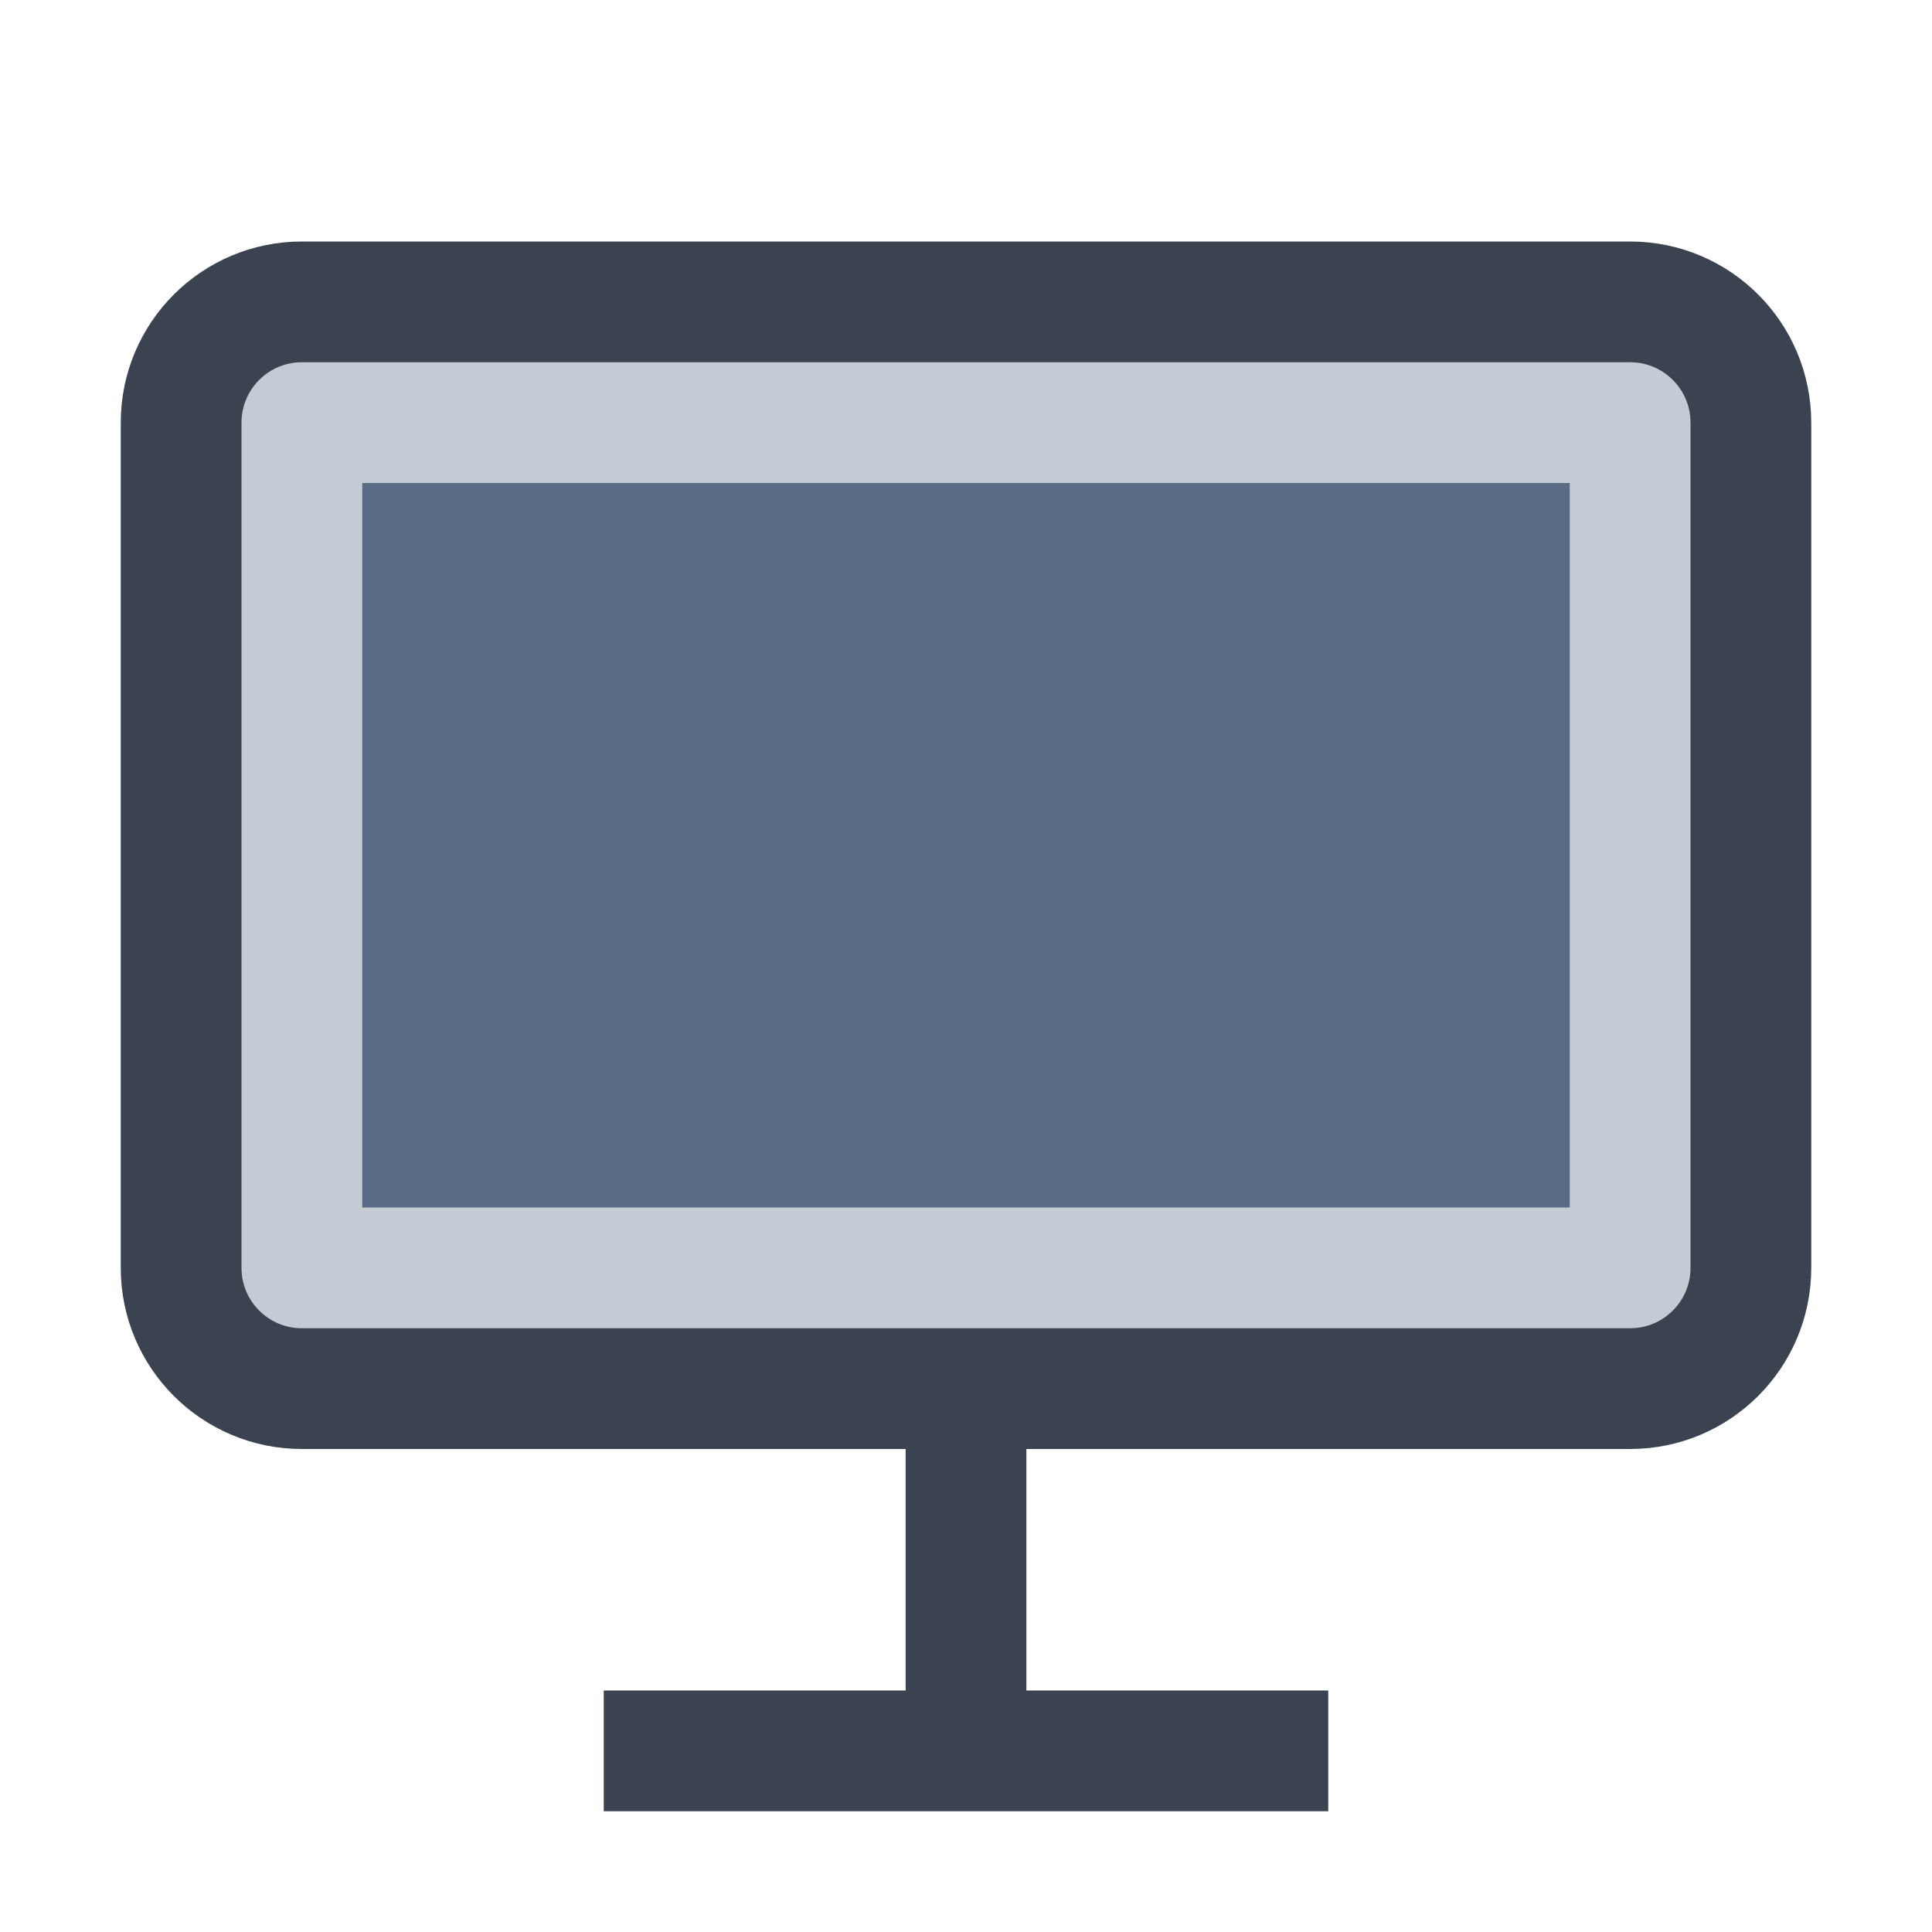
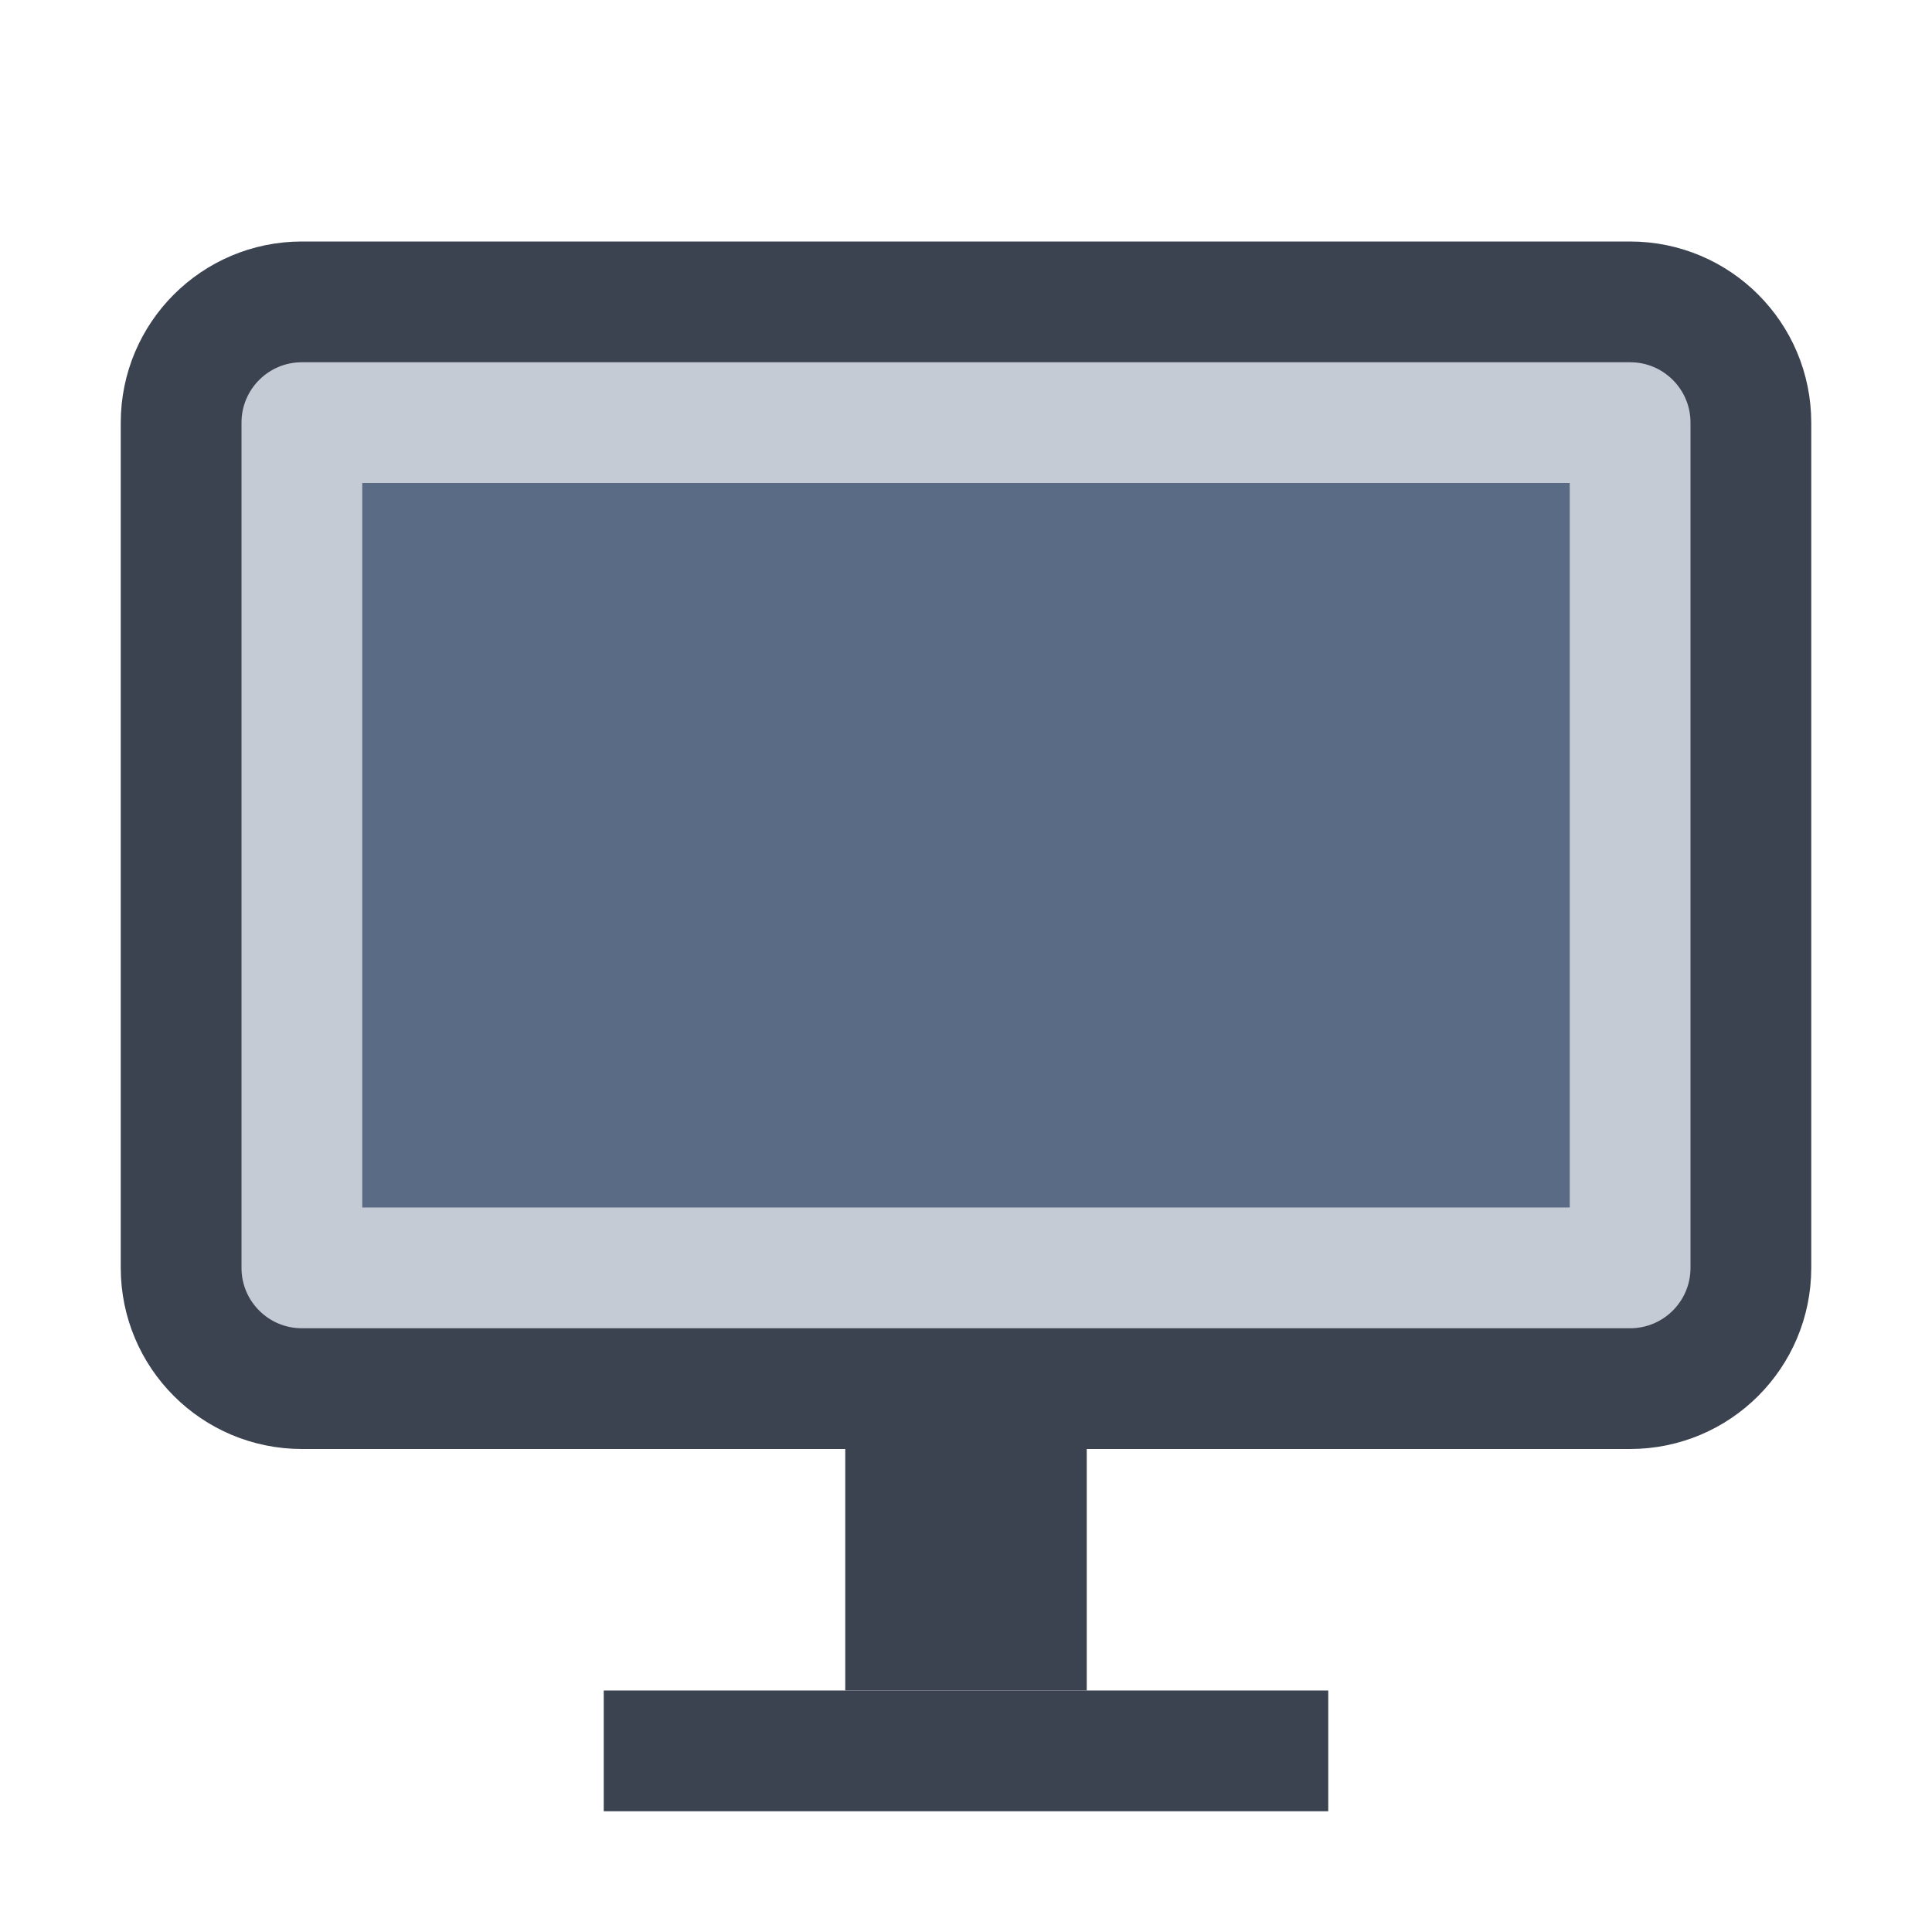
<svg xmlns="http://www.w3.org/2000/svg" width="16" height="16" viewBox="0 0 16 16">
  <rect x="1.5" y="2.5" width="13" height="9" rx="1" fill="#C5CBD4" stroke="#3B4250" />
  <path d="M3 4h10v6H3z" fill="#5A6B85" />
-   <path d="M8 11.5v3M5 14.5h6" fill="none" stroke="#3B4250" />
+   <path d="M7 12h2v2H7z" fill="#3B4250" />
+   <path d="M5 14.5h6" fill="none" stroke="#3B4250" />
</svg>
